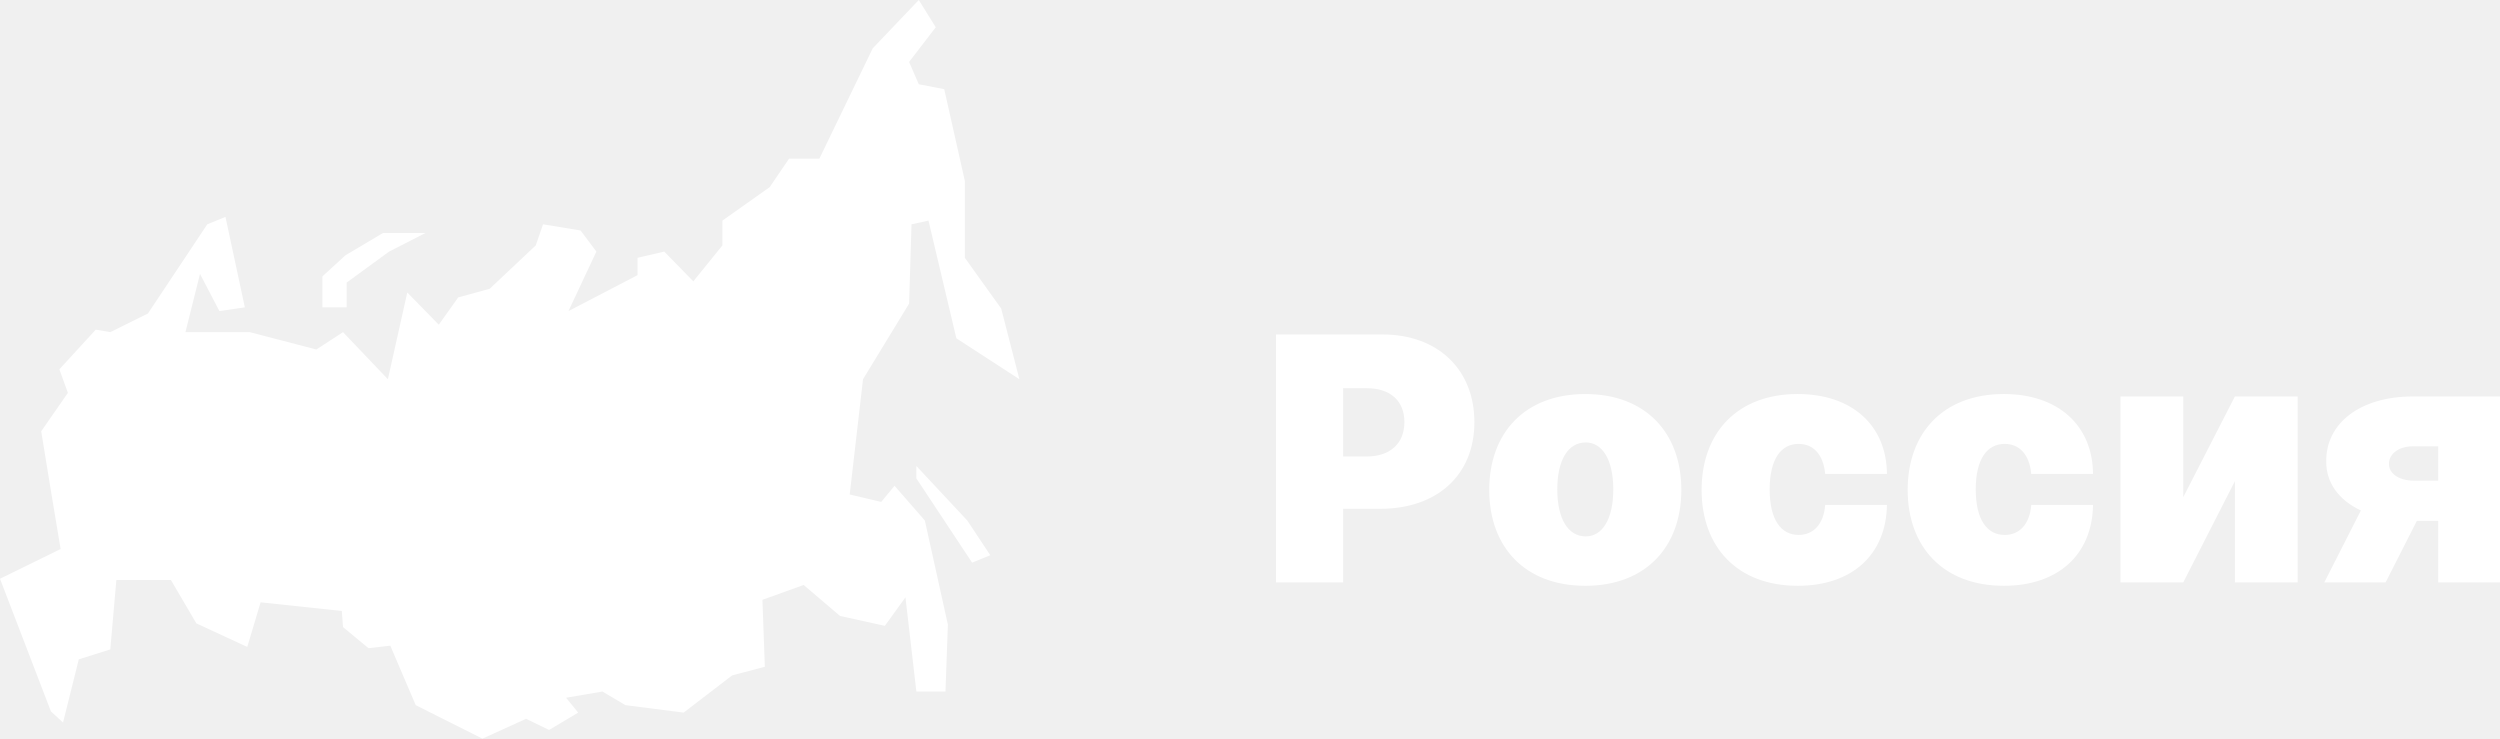
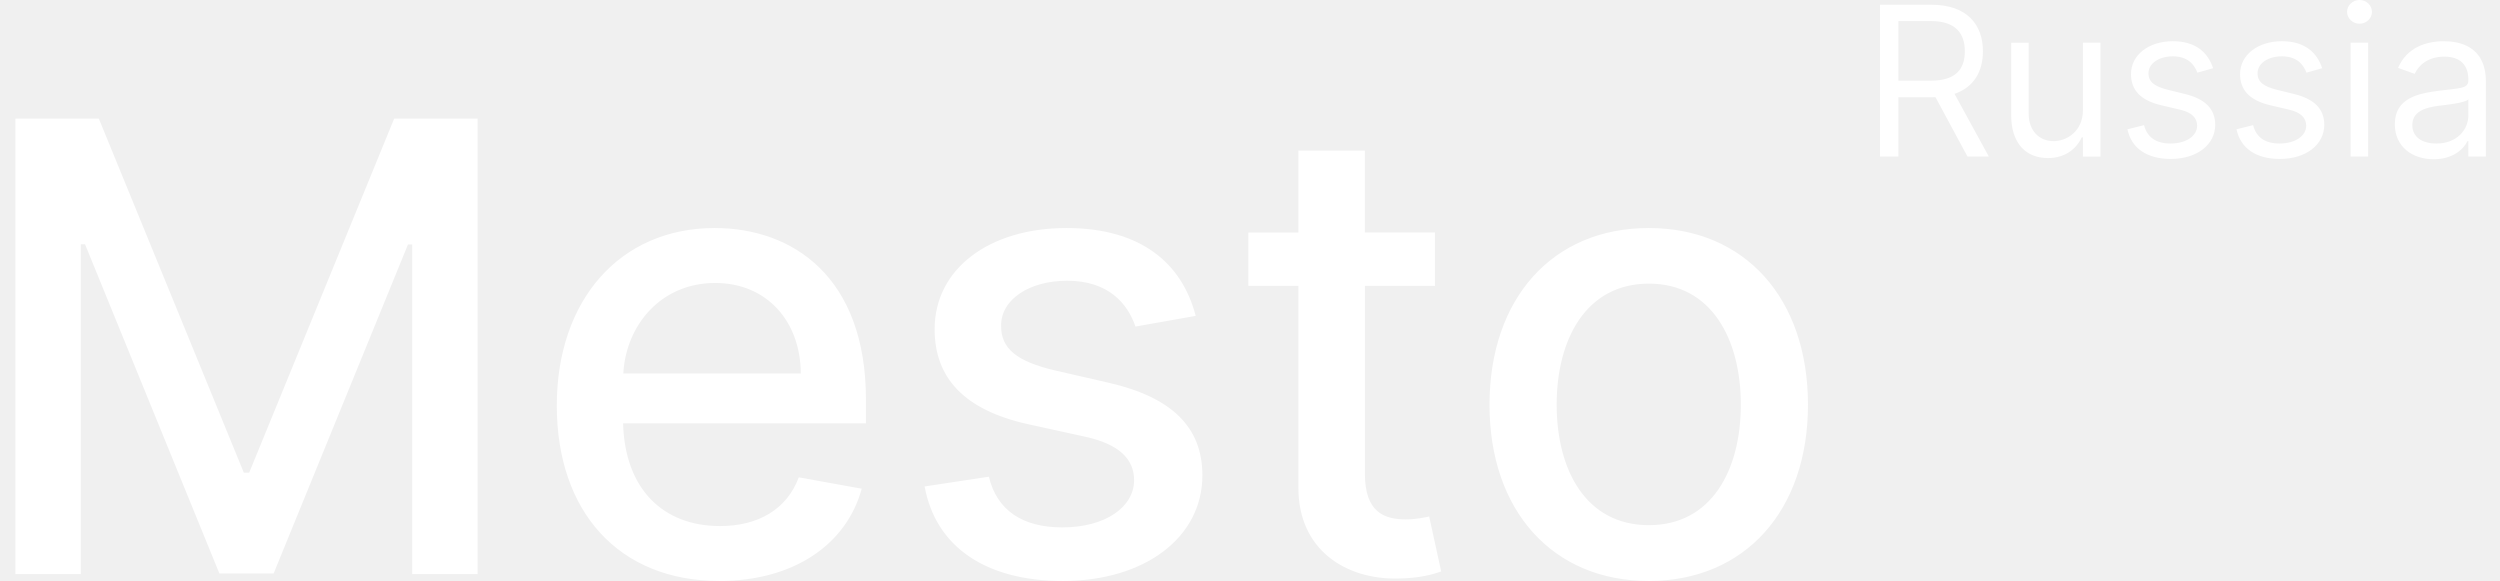
- <svg xmlns="http://www.w3.org/2000/svg" width="176" height="52" fill="none">
-   <path fill="#fff" d="m7.765 23.383 2.646-1.31 4.181-6.281 1.28-.524 1.365 6.37-1.792.261-1.365-2.617-1.024 4.1h4.523l4.693 1.222 1.877-1.221 3.158 3.315 1.365-6.107 2.219 2.268 1.365-1.92 2.219-.61 3.242-3.054.512-1.483 2.646.436 1.11 1.483L40.02 21.9l4.864-2.53v-1.221l1.878-.437 2.048 2.094 2.048-2.53V15.53l3.328-2.355 1.365-2.007h2.133l3.755-7.765L64.683 0l1.194 1.92L64 4.361l.683 1.57 1.792.35 1.45 6.456v5.41l2.56 3.577 1.28 4.973-4.437-2.88-1.963-8.288-1.194.262-.17 5.584-3.244 5.322-.938 8.114 2.218.524.94-1.135 2.132 2.443 1.622 7.33-.17 4.71h-2.049l-.768-6.63-1.45 2.006-3.158-.698-2.56-2.18-2.901 1.046.17 4.712-2.304.61-3.413 2.618-4.096-.524-1.621-.96-2.56.437.853 1.047-2.048 1.221-1.621-.785L33.963 52l-4.694-2.356-1.792-4.188-1.536.175-1.792-1.483-.085-1.135-5.717-.61-.939 3.14-3.584-1.657-1.792-3.054h-3.84l-.427 4.886-2.218.698-1.11 4.45-.853-.785L0 40.745l4.267-2.094-.683-4.1-.683-4.189 1.878-2.704L4.18 26l2.56-2.792 1.024.175Zm56.747 10.295 3.925 5.933 1.28-.524-1.62-2.443-3.585-3.839v.873Zm-40.107-12.04v-1.745l2.987-2.182 2.56-1.308h-2.987l-2.645 1.57-1.621 1.483v2.182h1.706ZM89.831 41h4.724V35.82h2.616c3.967 0 6.626-2.344 6.626-6.103 0-3.716-2.591-6.17-6.456-6.17h-7.51V41Zm4.724-8.863V27.33h1.665c1.656 0 2.65.886 2.65 2.386 0 1.492-.994 2.42-2.65 2.42h-1.665ZM111.604 41.24c4.247 0 6.762-2.728 6.762-6.75 0-4.024-2.515-6.75-6.762-6.75-4.248 0-6.762 2.726-6.762 6.75 0 4.022 2.514 6.75 6.762 6.75Zm.034-3.478c-1.257 0-2.005-1.253-2.005-3.307 0-2.054.748-3.307 2.005-3.307 1.189 0 1.937 1.253 1.937 3.307 0 2.054-.748 3.307-1.937 3.307ZM126.555 41.24c3.865 0 6.235-2.225 6.286-5.694h-4.349c-.102 1.372-.841 2.114-1.869 2.114-1.232 0-2.039-1.057-2.039-3.205s.807-3.205 2.039-3.205c1.036 0 1.742.742 1.869 2.114h4.349c-.025-3.409-2.446-5.625-6.286-5.625-4.247 0-6.762 2.727-6.762 6.75s2.515 6.75 6.762 6.75ZM141.062 41.24c3.866 0 6.236-2.225 6.287-5.694h-4.35c-.102 1.372-.841 2.114-1.869 2.114-1.231 0-2.038-1.057-2.038-3.205s.807-3.205 2.038-3.205c1.037 0 1.742.742 1.869 2.114h4.35c-.026-3.409-2.447-5.625-6.287-5.625-4.247 0-6.762 2.727-6.762 6.75s2.515 6.75 6.762 6.75ZM153.701 35v-7.09h-4.418V41h4.418l3.636-7.125V41h4.417V27.91h-4.417L153.701 35ZM171.651 41H176V27.91h-6.116c-3.764 0-6.142 1.909-6.117 4.568-.017 1.491.875 2.727 2.438 3.46L163.631 41h4.316l2.2-4.33h1.504V41Zm0-7.159h-1.665c-1.249 0-1.827-.613-1.801-1.193-.026-.545.518-1.227 1.699-1.227h1.767v2.42Z" />
+ <svg xmlns="http://www.w3.org/2000/svg" width="142" height="33" fill="none">
+   <path fill="#fff" d="M.876 6.737v25.871H4.59V13.875h.24l7.63 18.696h3.083l7.63-18.684h.24v18.721h3.714V6.738h-4.738l-8.236 20.11h-.303L5.614 6.738H.876ZM40.861 33c4.232 0 7.226-2.084 8.085-5.242l-3.575-.645c-.682 1.832-2.325 2.767-4.472 2.767-3.234 0-5.407-2.097-5.508-5.836h13.795v-1.34c0-7.01-4.194-9.752-8.59-9.752-5.407 0-8.97 4.119-8.97 10.081 0 6.026 3.513 9.967 9.235 9.967Zm-5.457-11.786c.151-2.754 2.147-5.141 5.217-5.141 2.93 0 4.85 2.172 4.864 5.141H35.404ZM67.916 17.942c-.783-3.019-3.145-4.99-7.339-4.99-4.383 0-7.49 2.312-7.49 5.748 0 2.754 1.667 4.586 5.305 5.394l3.284.72c1.87.417 2.741 1.25 2.741 2.463 0 1.504-1.604 2.679-4.08 2.679-2.261 0-3.714-.973-4.169-2.88l-3.65.555C53.149 31.067 56.004 33 60.362 33c4.687 0 7.934-2.489 7.934-6 0-2.742-1.744-4.434-5.306-5.256l-3.082-.707c-2.135-.505-3.057-1.225-3.045-2.539-.012-1.49 1.605-2.552 3.752-2.552 2.35 0 3.436 1.301 3.878 2.603l3.424-.607ZM81.506 13.205h-3.98V8.556H73.75v4.65h-2.843v3.03h2.843v11.458c-.013 3.525 2.678 5.23 5.659 5.167 1.2-.013 2.008-.24 2.45-.404l-.682-3.12c-.252.05-.72.164-1.326.164-1.225 0-2.324-.404-2.324-2.59V16.237h3.979v-3.032ZM93.649 33c5.47 0 9.044-4.005 9.044-10.005 0-6.038-3.575-10.043-9.044-10.043-5.47 0-9.045 4.005-9.045 10.043 0 6 3.575 10.005 9.045 10.005Zm.012-3.17c-3.575 0-5.242-3.12-5.242-6.847 0-3.714 1.667-6.873 5.242-6.873 3.55 0 5.218 3.159 5.218 6.873 0 3.726-1.668 6.846-5.218 6.846ZM106.785 8.893h1.044V5.525h1.887c.075 0 .147 0 .219-.005l1.819 3.373h1.212l-1.949-3.562c1.099-.375 1.613-1.272 1.613-2.417 0-1.524-.91-2.645-2.931-2.645h-2.914v8.624Zm1.044-4.312V1.196h1.836c1.398 0 1.937.682 1.937 1.718s-.539 1.667-1.92 1.667h-1.853ZM118.311 6.249c0 1.213-.926 1.768-1.667 1.768-.826 0-1.415-.606-1.415-1.55V2.426h-.994v4.11c0 1.65.876 2.442 2.088 2.442.977 0 1.617-.522 1.921-1.179h.067v1.095h.994V2.425h-.994V6.25ZM125.706 3.874c-.311-.918-1.01-1.533-2.29-1.533-1.365 0-2.375.775-2.375 1.87 0 .892.53 1.49 1.718 1.768l1.078.253c.652.152.96.463.96.91 0 .555-.59 1.01-1.516 1.01-.813 0-1.322-.35-1.499-1.044l-.944.236c.232 1.099 1.137 1.684 2.46 1.684 1.503 0 2.526-.821 2.526-1.937 0-.901-.564-1.47-1.718-1.752l-.96-.236c-.766-.189-1.112-.446-1.112-.943 0-.556.59-.96 1.382-.96.867 0 1.225.48 1.397.927l.893-.253ZM131.901 3.874c-.311-.918-1.01-1.533-2.29-1.533-1.365 0-2.375.775-2.375 1.87 0 .892.53 1.49 1.718 1.768l1.078.253c.652.152.96.463.96.91 0 .555-.59 1.01-1.516 1.01-.813 0-1.322-.35-1.499-1.044l-.943.236c.231 1.099 1.137 1.684 2.459 1.684 1.503 0 2.526-.821 2.526-1.937 0-.901-.564-1.47-1.718-1.752l-.96-.236c-.766-.189-1.112-.446-1.112-.943 0-.556.59-.96 1.382-.96.867 0 1.225.48 1.398.927l.892-.253ZM133.515 8.893h.994V2.425h-.994v6.468Zm.505-7.546c.388 0 .708-.303.708-.673 0-.37-.32-.674-.708-.674-.387 0-.707.303-.707.674 0 .37.32.673.707.673ZM138.232 9.045c1.129 0 1.718-.607 1.92-1.028h.051v.876h.994V4.632c0-2.055-1.567-2.29-2.392-2.29-.977 0-2.089.336-2.594 1.515l.943.337c.219-.472.737-.977 1.685-.977.913 0 1.364.484 1.364 1.314v.034c0 .48-.489.437-1.668.589-1.2.156-2.509.421-2.509 1.903 0 1.264.977 1.988 2.206 1.988Zm.152-.893c-.792 0-1.364-.354-1.364-1.044 0-.758.69-.994 1.465-1.095.421-.05 1.549-.168 1.718-.37v.909c0 .808-.64 1.6-1.819 1.6Z" />
</svg>
